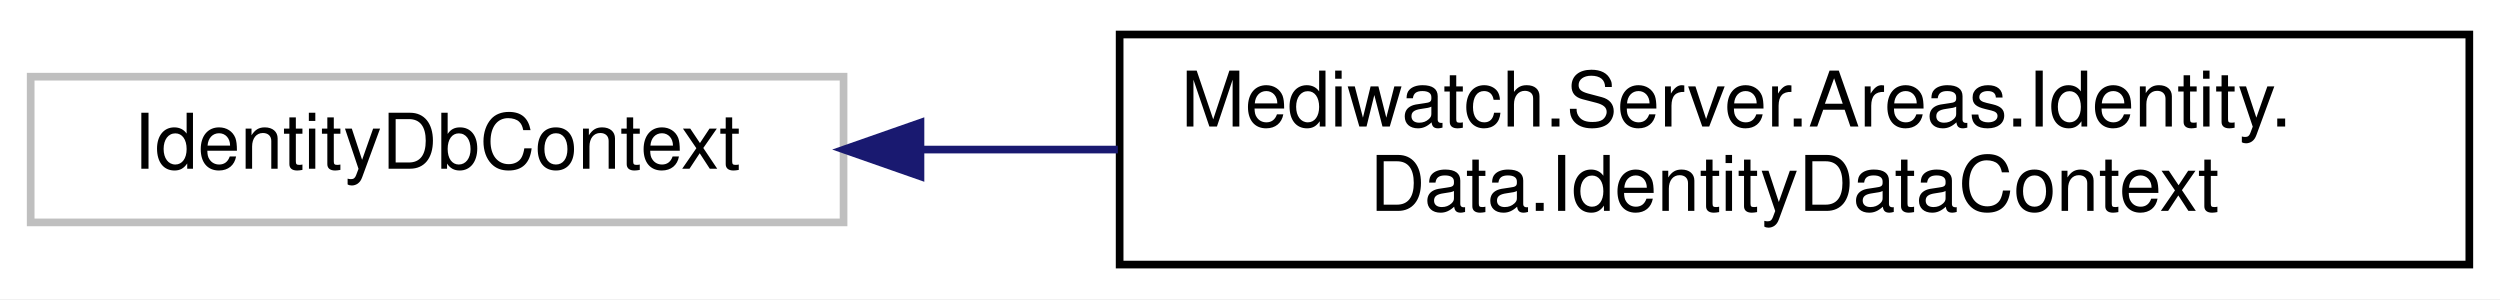
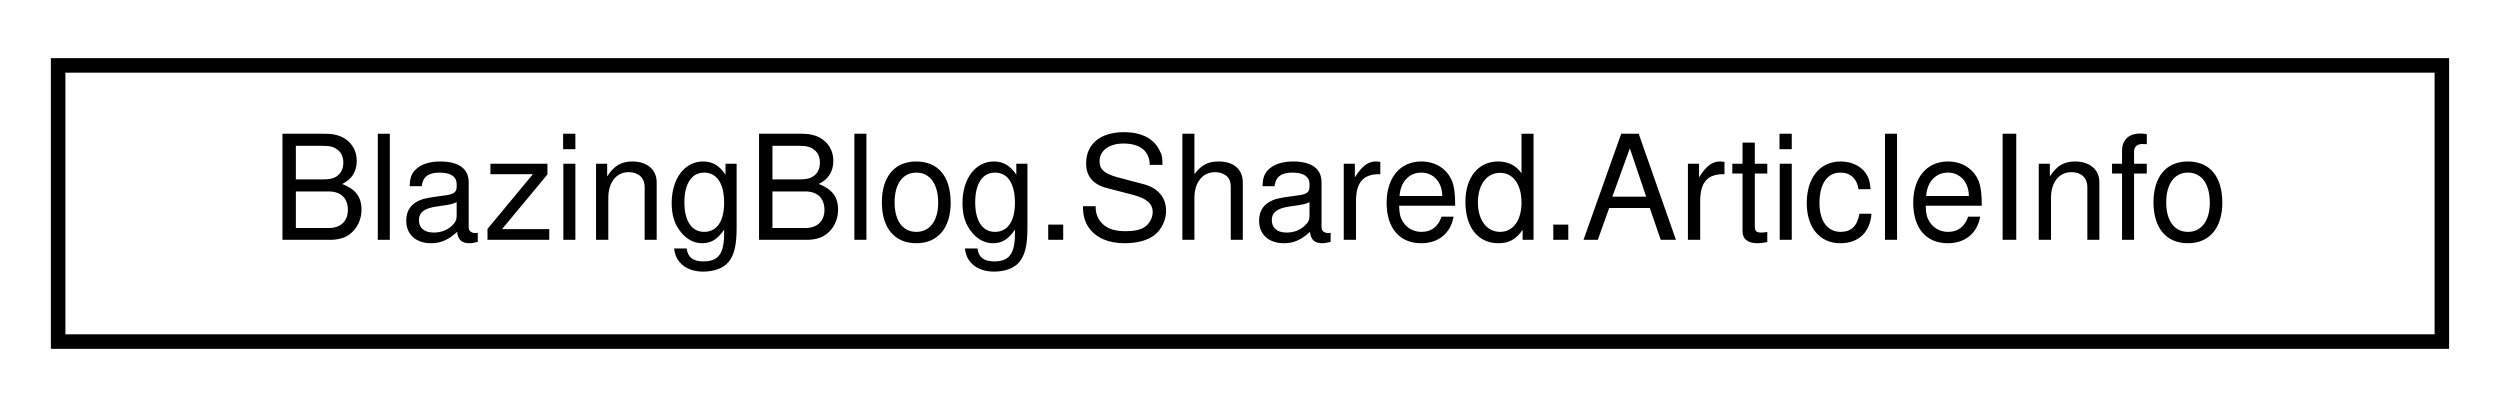
- <svg xmlns="http://www.w3.org/2000/svg" xmlns:xlink="http://www.w3.org/1999/xlink" width="326pt" height="39pt" viewBox="0.00 0.00 326.00 39.00">
-   <g id="graph0" class="graph" transform="scale(1 1) rotate(0) translate(4 35)">
-     <polygon fill="white" stroke="transparent" points="-4,4 -4,-35 322,-35 322,4 -4,4" />
+ <svg xmlns="http://www.w3.org/2000/svg" xmlns:xlink="http://www.w3.org/1999/xlink" width="172pt" height="28pt" viewBox="0.00 0.00 172.00 28.00">
+   <g id="graph0" class="graph" transform="scale(1 1) rotate(0) translate(4 24)">
+     <polygon fill="white" stroke="transparent" points="-4,4 -4,-24 168,-24 168,4 -4,4" />
    <g id="node1" class="node">
      <g id="a_node1">
-         <a xlink:title=" ">
-           <polygon fill="white" stroke="#bfbfbf" points="0,-6 0,-25 106,-25 106,-6 0,-6" />
-           <text text-anchor="middle" x="53" y="-13" font-family="Helvetica,sans-Serif" font-size="10.00">IdentityDbContext</text>
+         <a xlink:href="class_blazing_blog_1_1_shared_1_1_article_info.html" target="_top" xlink:title=" ">
+           <polygon fill="white" stroke="black" points="0,-0.5 0,-19.5 164,-19.5 164,-0.5 0,-0.5" />
+           <text text-anchor="middle" x="82" y="-7.5" font-family="Helvetica,sans-Serif" font-size="10.00">BlazingBlog.Shared.ArticleInfo</text>
        </a>
      </g>
    </g>
-     <g id="node2" class="node">
-       <g id="a_node2">
-         <a xlink:href="class_mediwatch_1_1_server_1_1_areas_1_1_identity_1_1_data_1_1_identity_data_context.html" target="_top" xlink:title=" ">
-           <polygon fill="white" stroke="black" points="142,-0.5 142,-30.5 318,-30.5 318,-0.5 142,-0.5" />
-           <text text-anchor="start" x="150" y="-18.5" font-family="Helvetica,sans-Serif" font-size="10.00">Mediwatch.Server.Areas.Identity.</text>
-           <text text-anchor="middle" x="230" y="-7.5" font-family="Helvetica,sans-Serif" font-size="10.00">Data.IdentityDataContext</text>
-         </a>
-       </g>
-     </g>
-     <g id="edge1" class="edge">
-       <path fill="none" stroke="midnightblue" d="M116.31,-15.5C124.58,-15.5 133.18,-15.5 141.77,-15.5" />
-       <polygon fill="midnightblue" stroke="midnightblue" points="116.03,-12 106.03,-15.5 116.03,-19 116.03,-12" />
-     </g>
  </g>
</svg>
